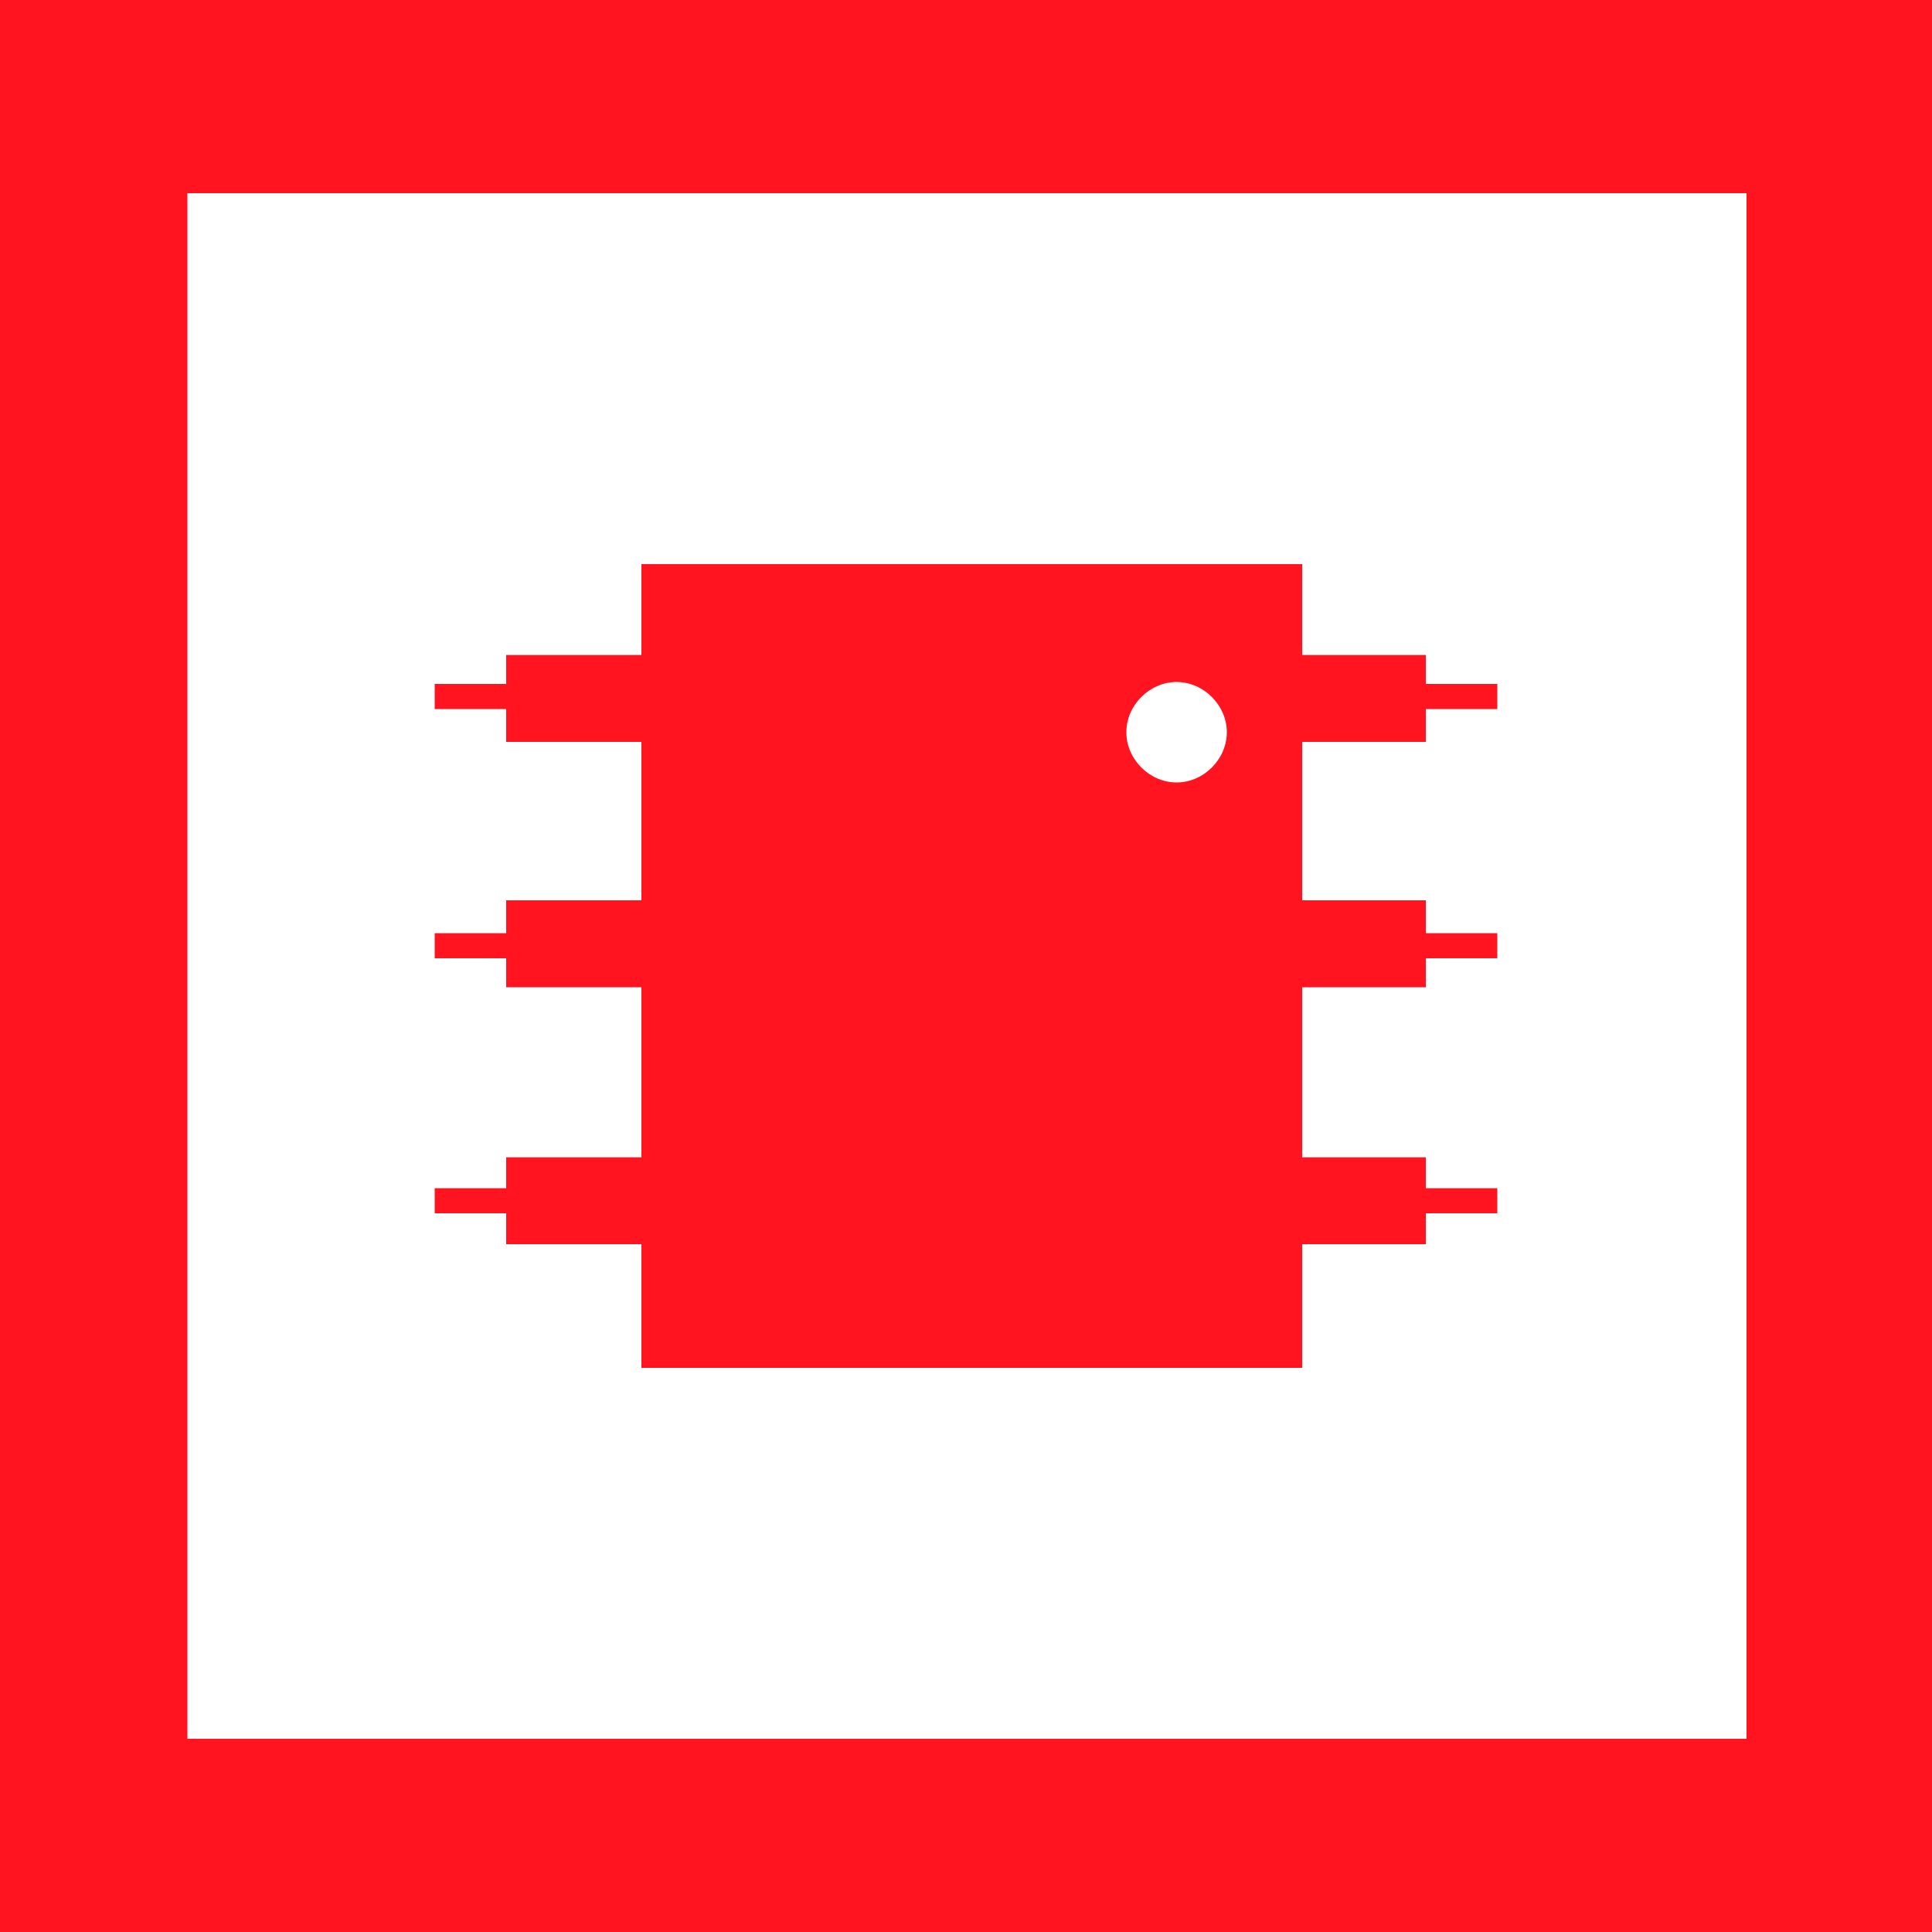
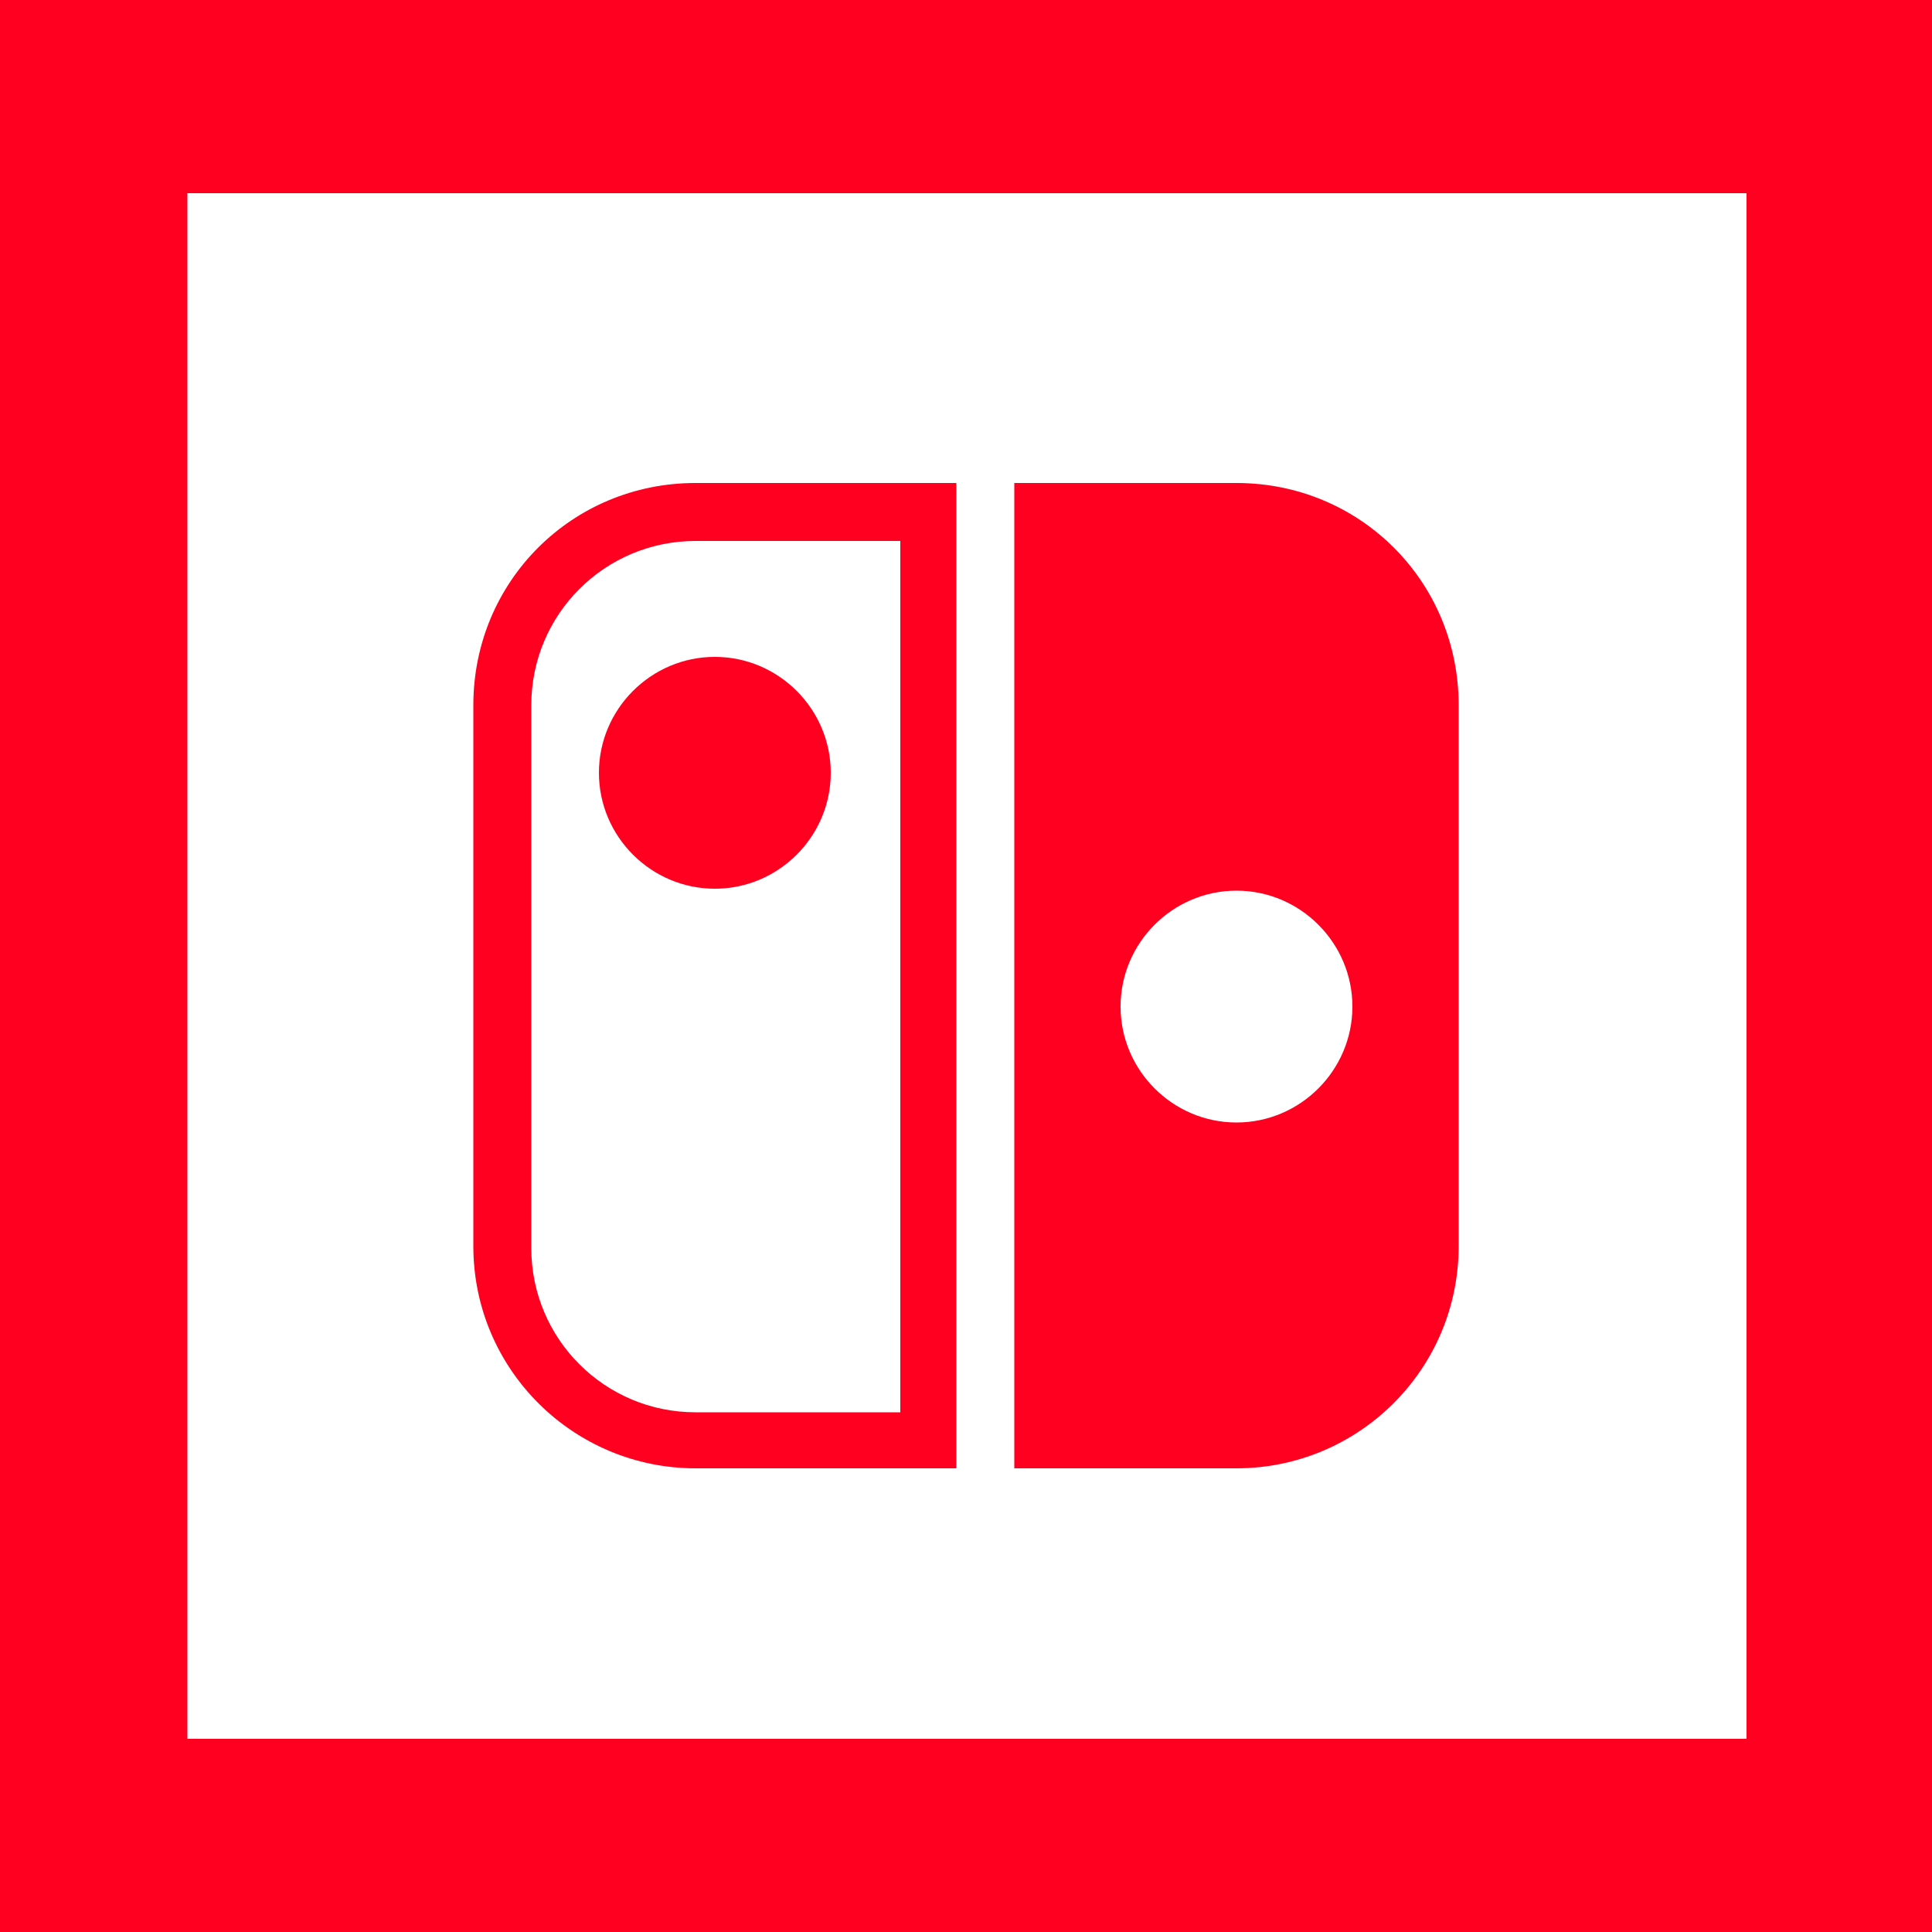
<svg xmlns="http://www.w3.org/2000/svg" id="Layer_1" viewBox="0 0 100 100">
-   <style>.st1{fill:#ff141f}</style>
+   <style>.st1{fill:#ff0021}</style>
  <path d="M0 0h100v100H0V0z" fill="#fff" />
  <path class="st1" d="M100 100H0V0h100v100zM9.7 90h80.7V10H9.7" />
-   <path class="st1" d="M67.4 29.2H33.2v4.7h-7v1.5h-3.7v1.3h3.7v1.7h7v8.2h-7v1.7h-3.7v1.3h3.7v1.5h7v8.8h-7v1.6h-3.7v1.3h3.7v1.6h7v6.4h34.2v-6.4h6.4v-1.6h3.7v-1.3h-3.7v-1.6h-6.4v-8.8h6.4v-1.5h3.7v-1.3h-3.7v-1.7h-6.4v-8.2h6.4v-1.7h3.7v-1.3h-3.7v-1.5h-6.4v-4.7zm-6.5 11.3c-1.4 0-2.6-1.2-2.6-2.6s1.2-2.6 2.6-2.6c1.4 0 2.6 1.2 2.6 2.6s-1.2 2.6-2.6 2.6z" />
+   <path class="st1" d="M64 25H52.5v51H64c6.3 0 11.5-5.1 11.5-11.5v-28C75.5 30.1 70.4 25 64 25zm0 33.1c-3.3 0-6-2.7-6-6s2.7-6 6-6 6 2.7 6 6-2.7 6-6 6zM49.5 76H36c-6.3 0-11.5-5.1-11.5-11.5v-28C24.5 30.1 29.6 25 36 25h13.5v51zM36 28c-4.7 0-8.5 3.8-8.5 8.5v28.1c0 4.7 3.8 8.5 8.5 8.5h10.6V28H36z" />
+   <path class="st1" d="M37 46c-3.3 0-6-2.7-6-6s2.7-6 6-6 6 2.7 6 6-2.7 6-6 6z" />
</svg>
